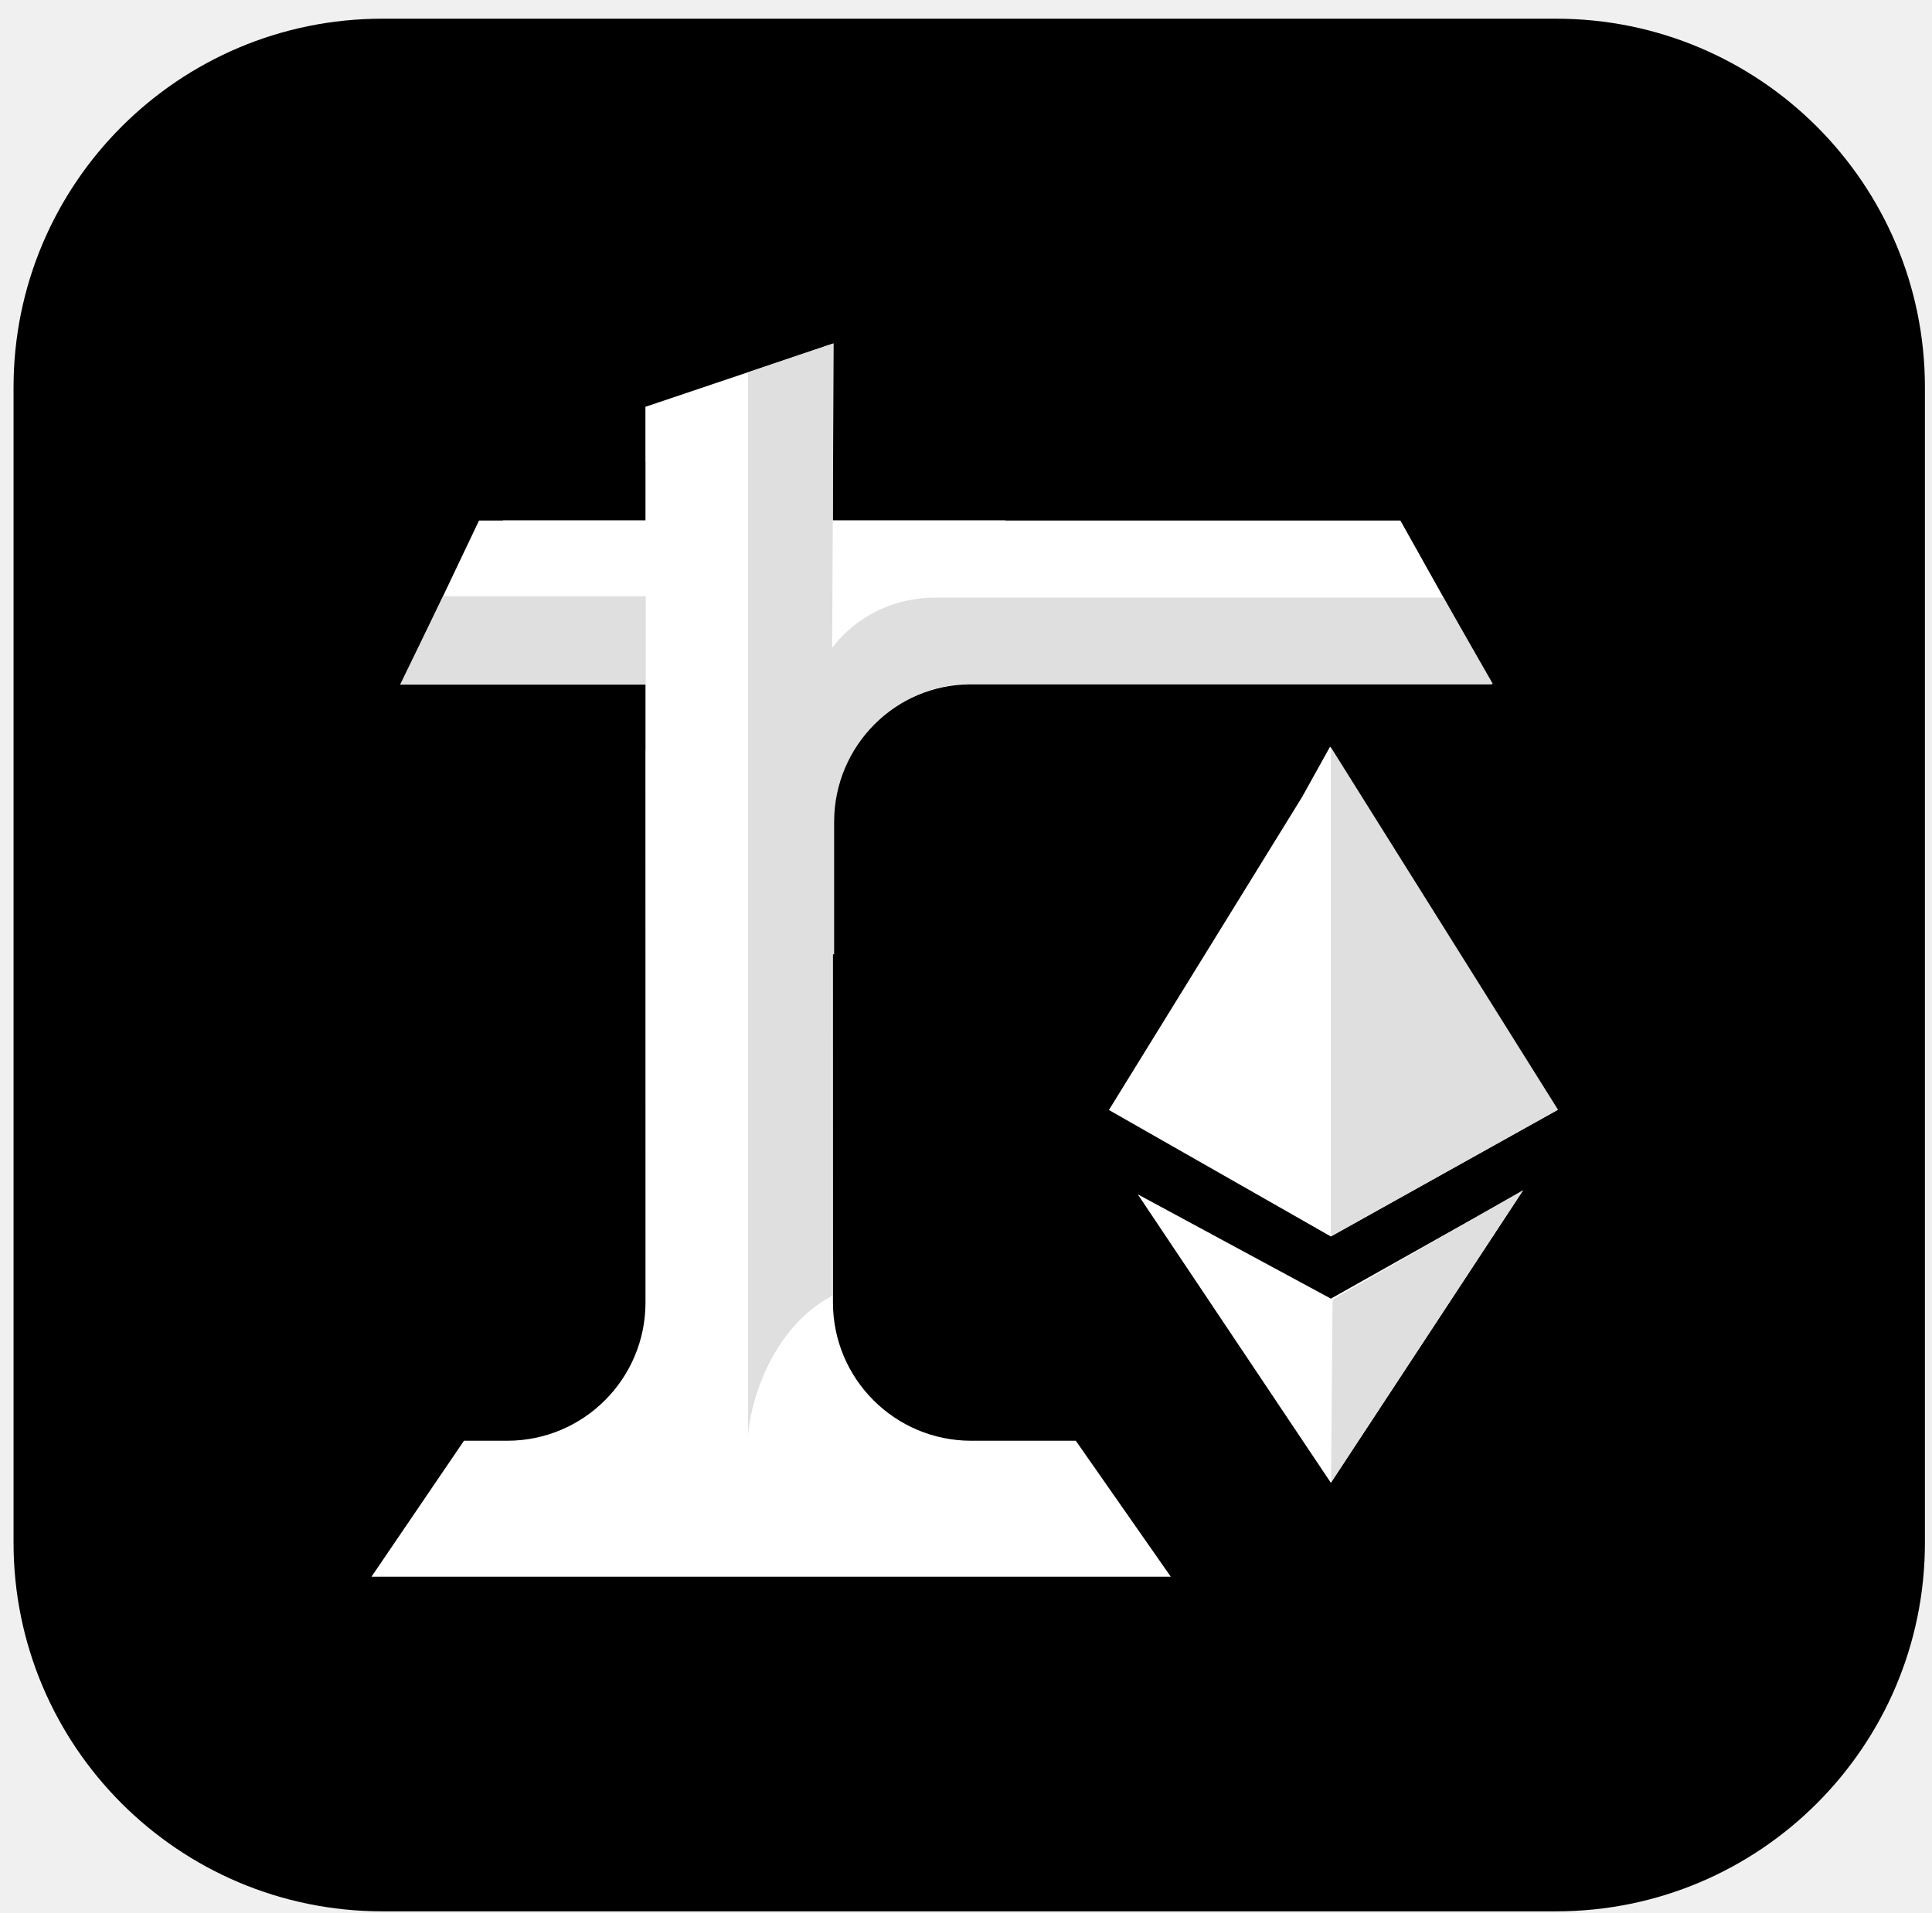
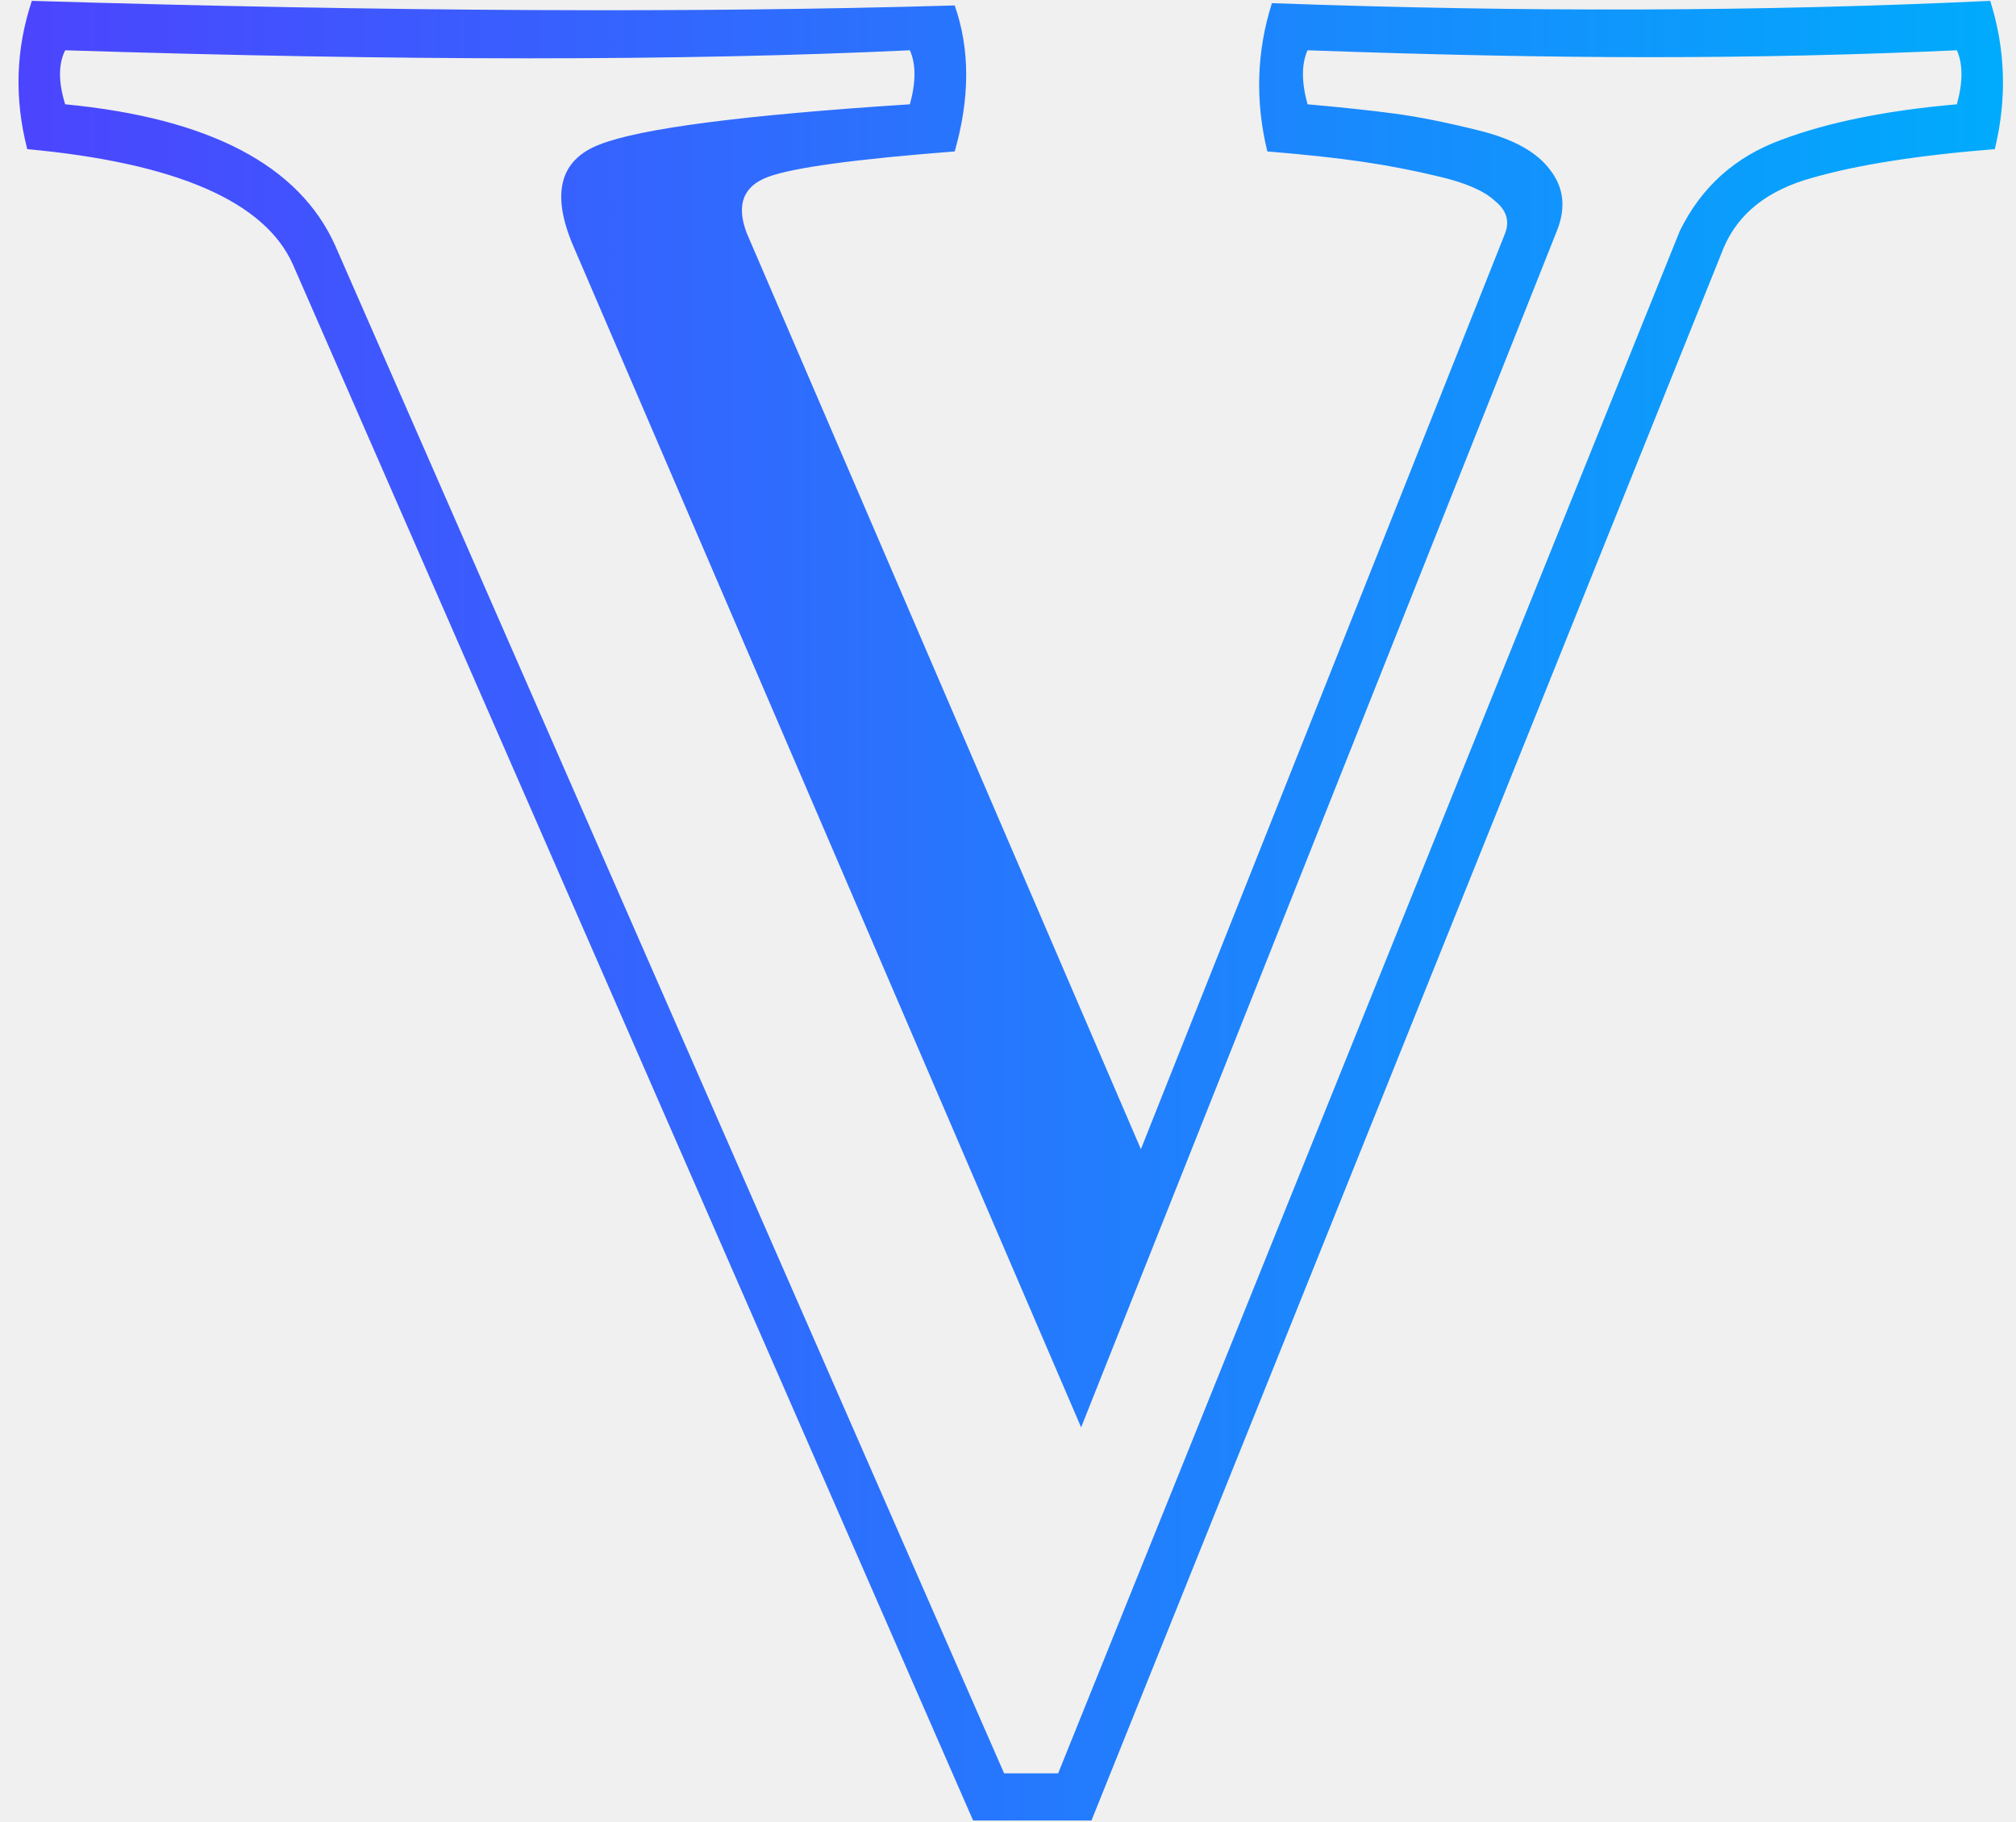
- <svg xmlns="http://www.w3.org/2000/svg" width="103" height="102" viewBox="0 0 103 102" fill="none">
-   <rect x="0.722" y="0.997" width="101.901" height="100.925" rx="19.661" fill="black" />
-   <path d="M69.415 42.505L70.912 39.812L72.544 42.505L83.024 59.191L70.953 65.936L59.119 59.191L69.415 42.505Z" fill="white" />
-   <path d="M70.953 69.25L60.658 63.688L70.953 79.072L81.184 63.498L70.953 69.25Z" fill="white" />
-   <path d="M70.953 65.926V41.853V39.85L83.063 59.178L70.953 65.926Z" fill="#DFDFDF" />
-   <path d="M70.962 79.05L71.041 69.297L81.206 63.463L70.962 79.05Z" fill="#DFDFDF" />
-   <path d="M34.409 21.693V24.613H34.413L34.412 27.747H26.809L26.809 27.757H25.538L21.384 36.491H34.413V39.972H34.409L34.413 69.455C34.413 73.527 31.113 76.828 27.041 76.828H24.735L19.806 84.077H62.417L57.354 76.828H51.779C47.708 76.828 44.407 73.527 44.407 69.455L44.402 43.665C44.507 39.708 47.73 36.527 51.705 36.491H79.548L74.658 27.757H53.602L53.602 27.747L44.399 27.747L44.399 24.613H44.402V18.325L34.409 21.693Z" fill="white" />
-   <path d="M39.882 19.852V76.55C39.973 74.964 41.047 70.855 44.365 69.103V50.867L44.47 50.9V43.831C44.47 39.759 47.771 36.458 51.843 36.458H79.581L76.951 31.866H49.908C46.129 31.866 44.365 34.556 44.365 34.556L44.444 18.307L39.882 19.852Z" fill="#DFDFDF" />
-   <path d="M23.622 31.793L21.329 36.508H34.425V31.793H23.622Z" fill="#DFDFDF" />
+ <svg xmlns="http://www.w3.org/2000/svg" width="197" height="178" viewBox="0 0 197 178" fill="none">
+   <path d="M194.929 14.57C187.442 15.169 181.49 16.105 177.072 17.378C172.73 18.576 169.847 20.859 168.425 24.229L106.657 177.861H95.09L28.605 25.801C25.835 19.662 17.188 15.918 2.663 14.57C1.39 9.629 1.54 4.8 3.112 0.083C37.777 1.131 67.837 1.281 93.293 0.532C94.79 4.8 94.79 9.554 93.293 14.795C83.635 15.544 77.57 16.367 75.1 17.266C72.629 18.164 71.918 19.998 72.966 22.769L111.486 112.275L147.087 22.769C147.536 21.571 147.199 20.523 146.076 19.624C145.028 18.651 143.231 17.865 140.686 17.266C138.215 16.667 135.707 16.18 133.161 15.806C130.616 15.431 127.508 15.094 123.84 14.795C122.642 9.854 122.792 5.024 124.289 0.308C148.996 1.206 172.393 1.131 194.479 0.083C195.977 4.8 196.127 9.629 194.929 14.57ZM191.223 10.19C191.822 8.019 191.822 6.26 191.223 4.912C181.415 5.361 171.382 5.586 161.125 5.586C151.317 5.586 140.199 5.361 127.771 4.912C127.172 6.26 127.172 8.019 127.771 10.19C131.14 10.49 133.947 10.789 136.193 11.089C138.514 11.388 141.322 11.95 144.616 12.773C147.91 13.597 150.194 14.87 151.467 16.592C152.814 18.314 153.039 20.298 152.141 22.544L105.646 139.453L56.008 24.004C53.837 18.913 54.698 15.618 58.591 14.121C62.559 12.549 72.666 11.239 88.913 10.19C89.512 8.019 89.512 6.26 88.913 4.912C66.826 5.96 39.312 5.96 6.369 4.912C5.695 6.26 5.695 8.019 6.369 10.19C20.445 11.538 29.242 16.143 32.761 24.004L98.122 173.257H103.4L164.157 22.544C166.254 18.276 169.548 15.319 174.04 13.672C178.607 11.95 184.335 10.789 191.223 10.19Z" fill="url(#paint0_linear_223_12)" />
+   <defs>
+     <linearGradient id="paint0_linear_223_12" x1="-35.78" y1="86.5" x2="196" y2="86.5" gradientUnits="userSpaceOnUse">
+       <stop stop-color="#5A31FF" />
+       <stop offset="1" stop-color="#00ABFC" />
+     </linearGradient>
+   </defs>
</svg>
